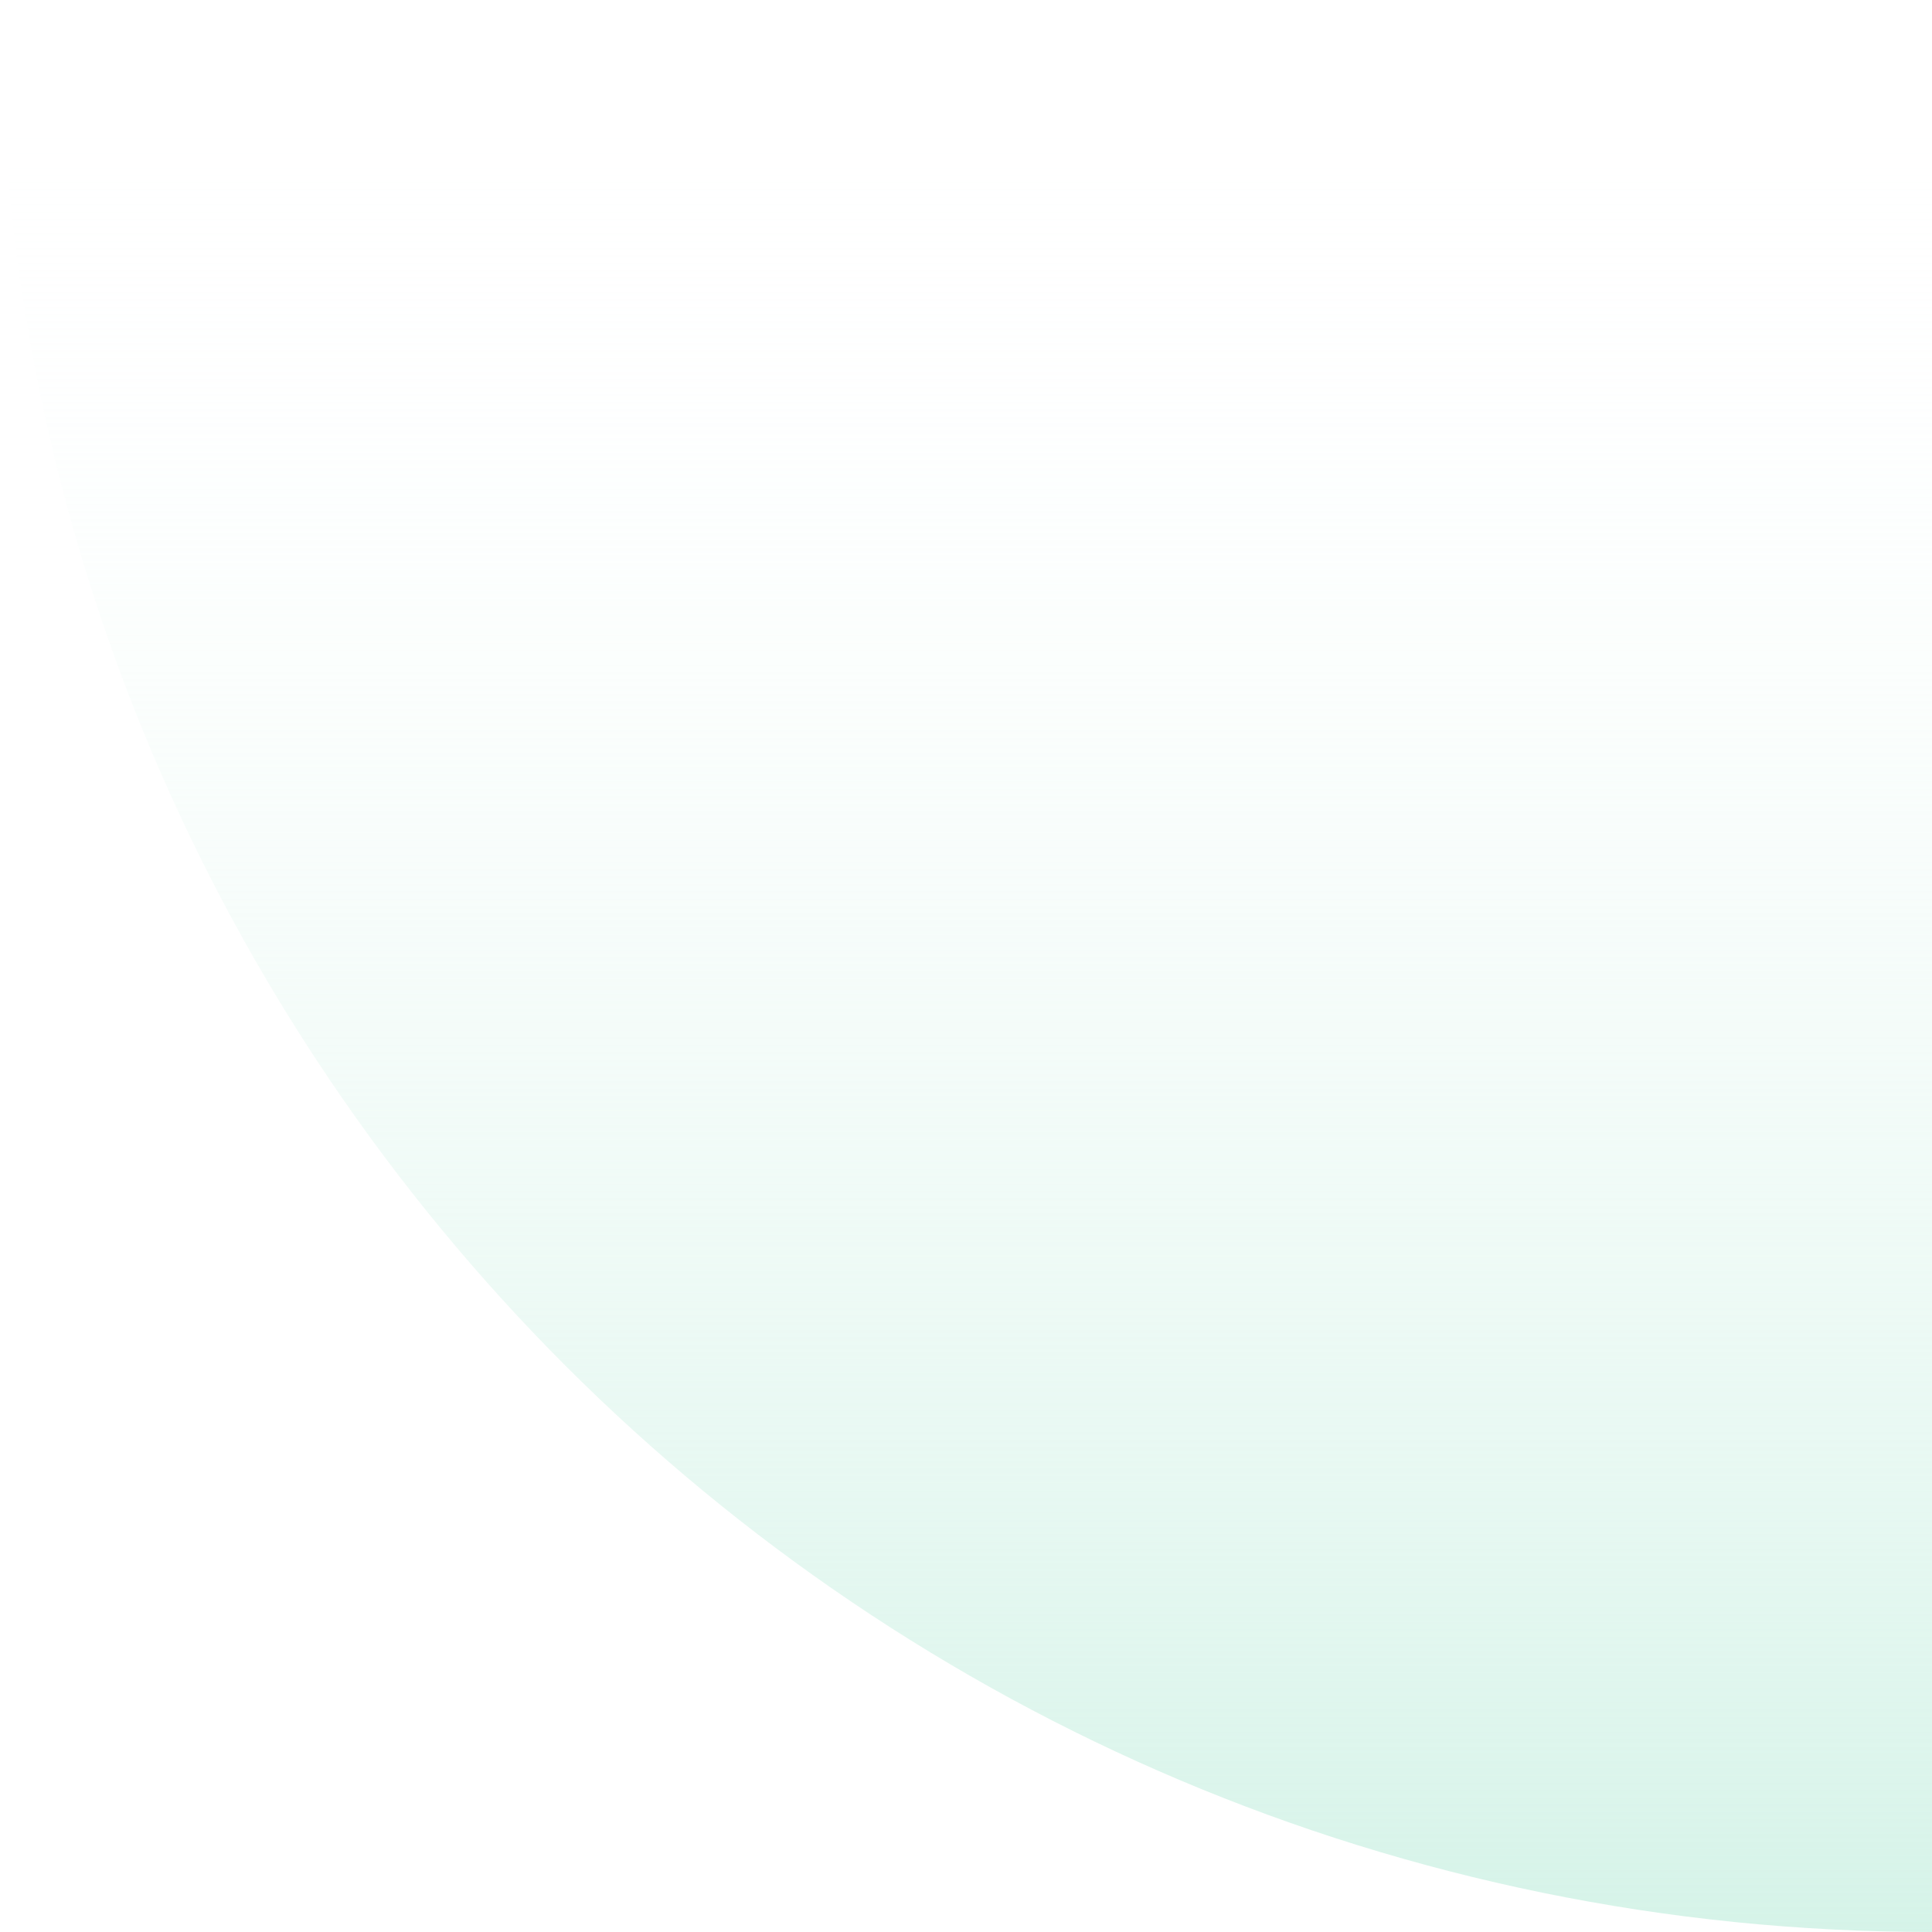
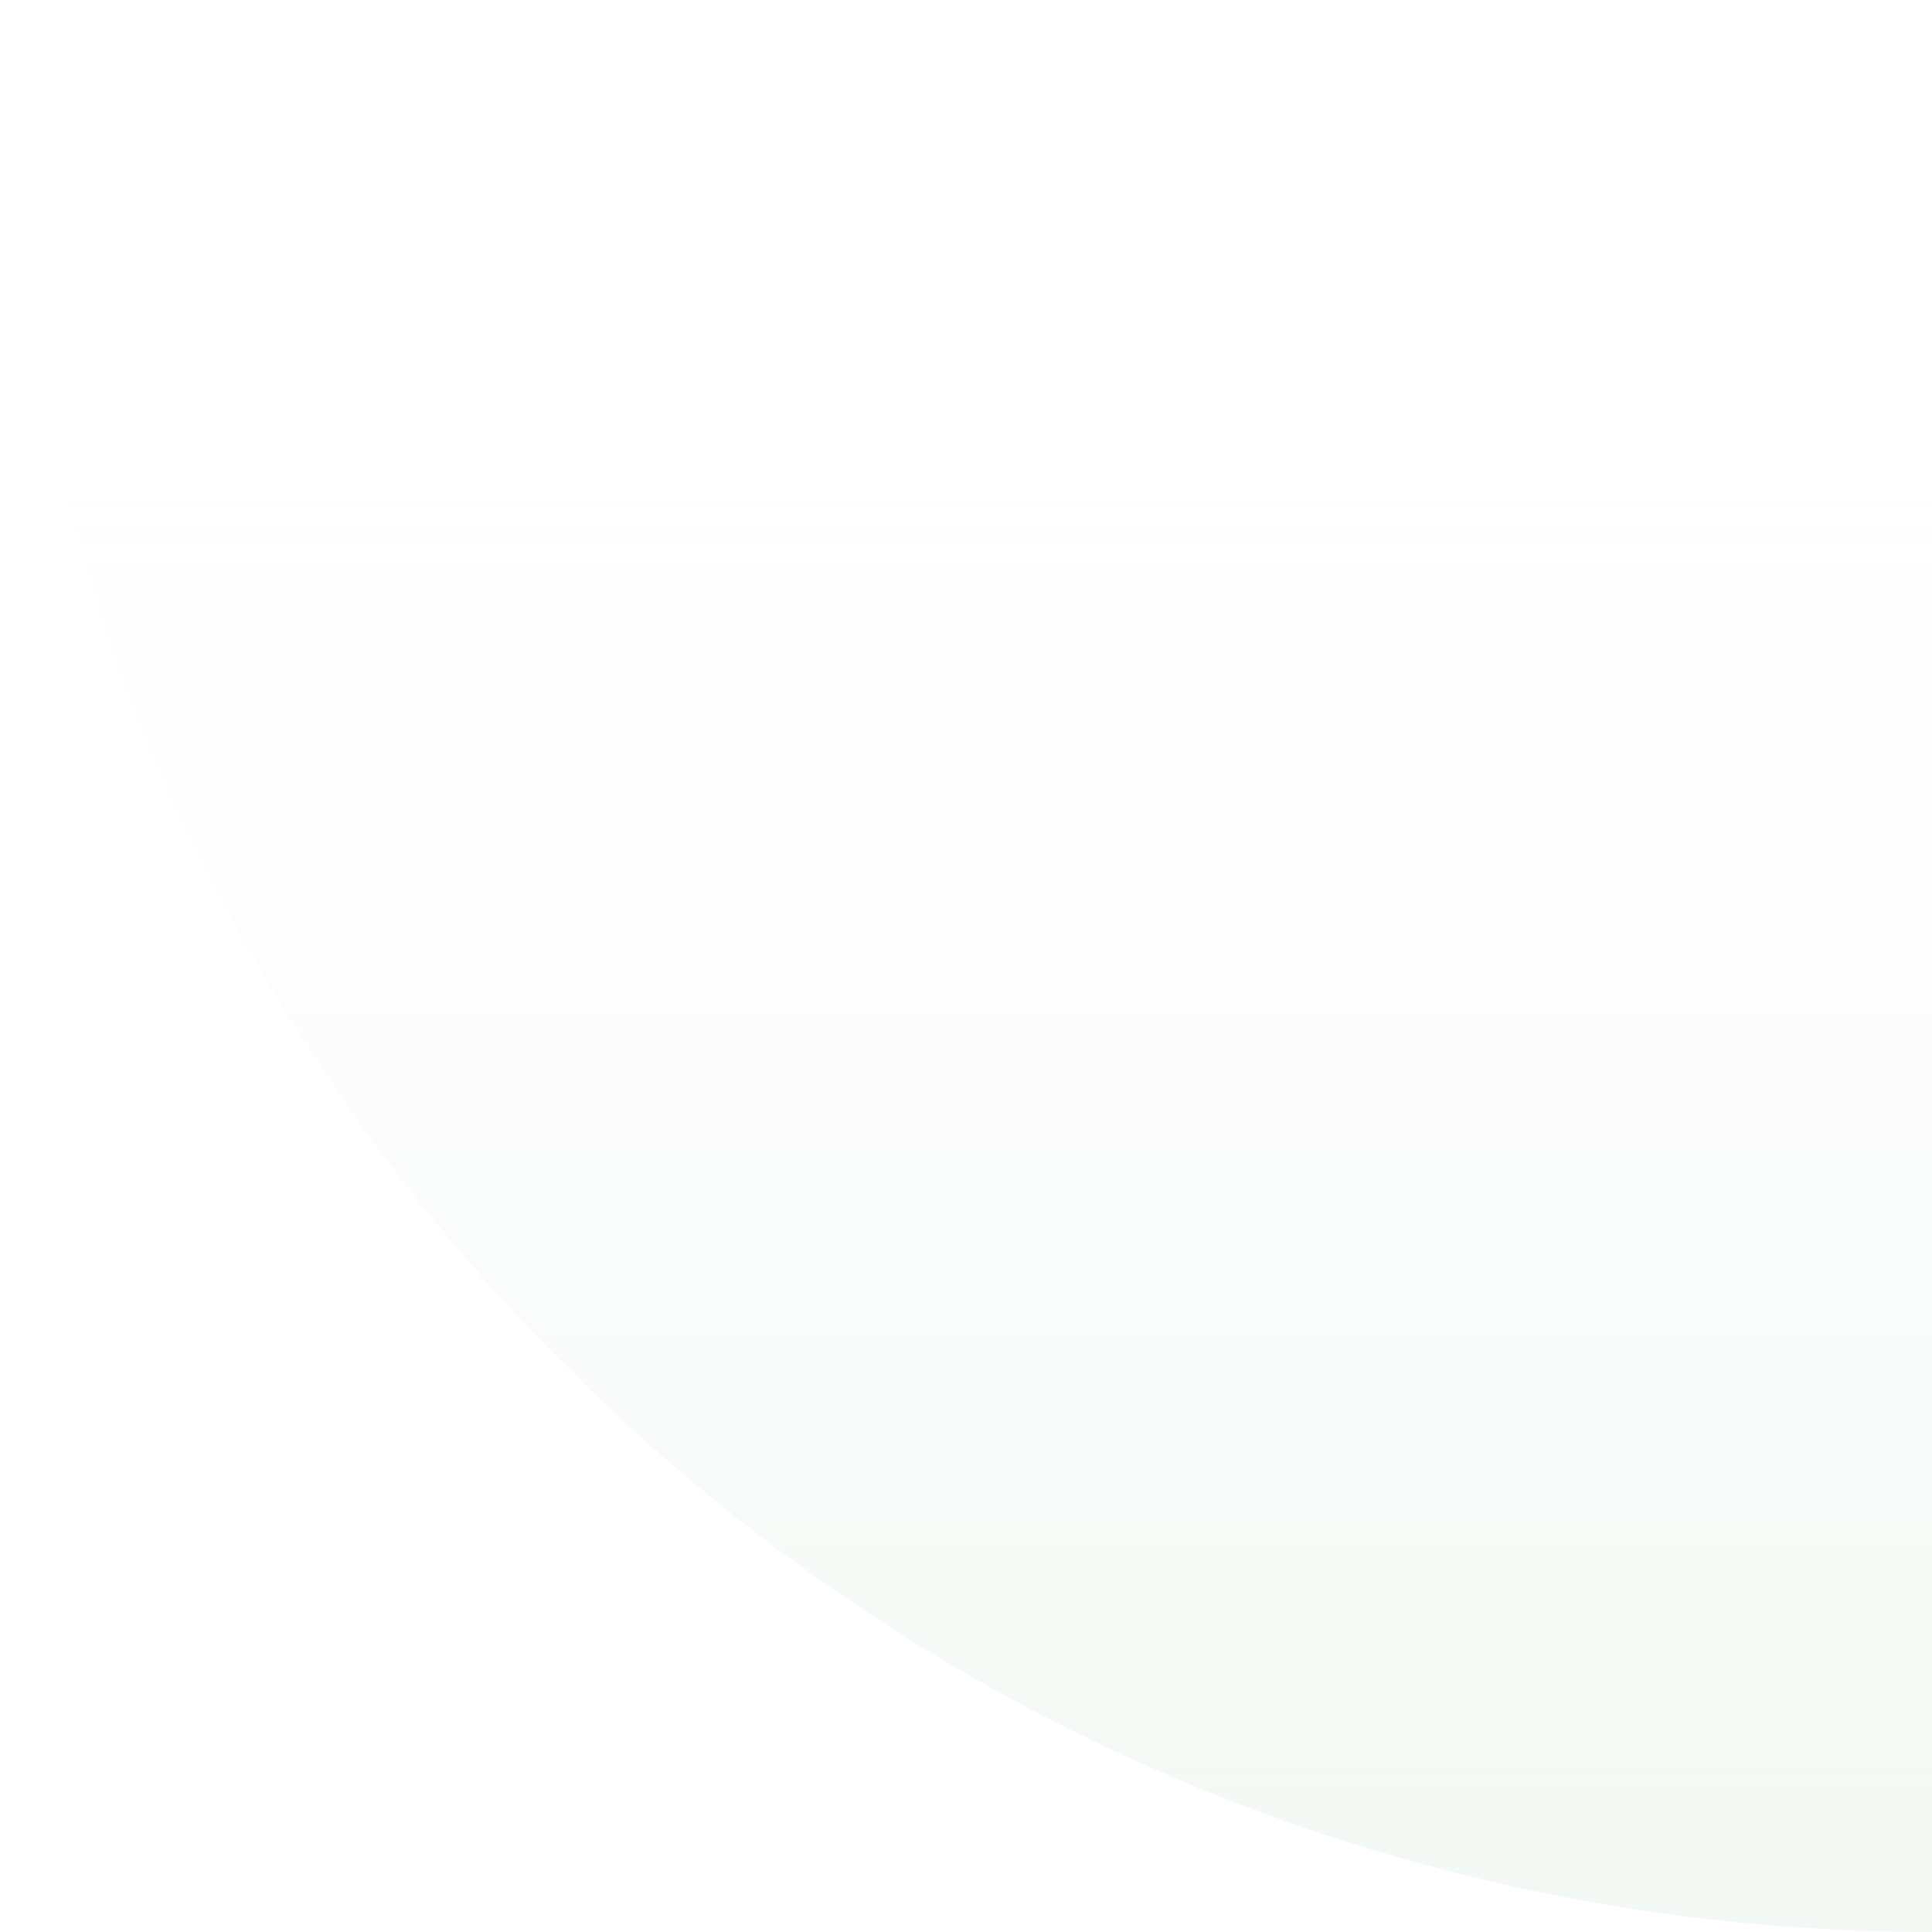
<svg xmlns="http://www.w3.org/2000/svg" width="100%" height="100%" viewBox="0 0 420 420">
  <defs>
-     <linearGradient id="a8rk0yr35a" x1="100%" x2="100%" y1="95.674%" y2="0%">
+     <linearGradient id="hhr618v4ha" x1="100%" x2="100%" y1="95.674%" y2="0%">
      <stop offset="0%" stop-color="#FFF" stop-opacity="0" />
-       <stop offset="100%" stop-color="#D5F3E8" />
+       <stop offset="100%" stop-color="#F2F8F3" />
    </linearGradient>
  </defs>
-   <path fill="url(#a8rk0yr35a)" fill-rule="evenodd" d="M420 0v420H0C0 188.04 188.04 0 420 0z" transform="matrix(1 0 0 -1 0 420)" />
+   <path fill="url(#hhr618v4ha)" fill-rule="evenodd" d="M420 0v420H0C0 188.04 188.04 0 420 0z" transform="matrix(1 0 0 -1 0 420)" />
</svg>
